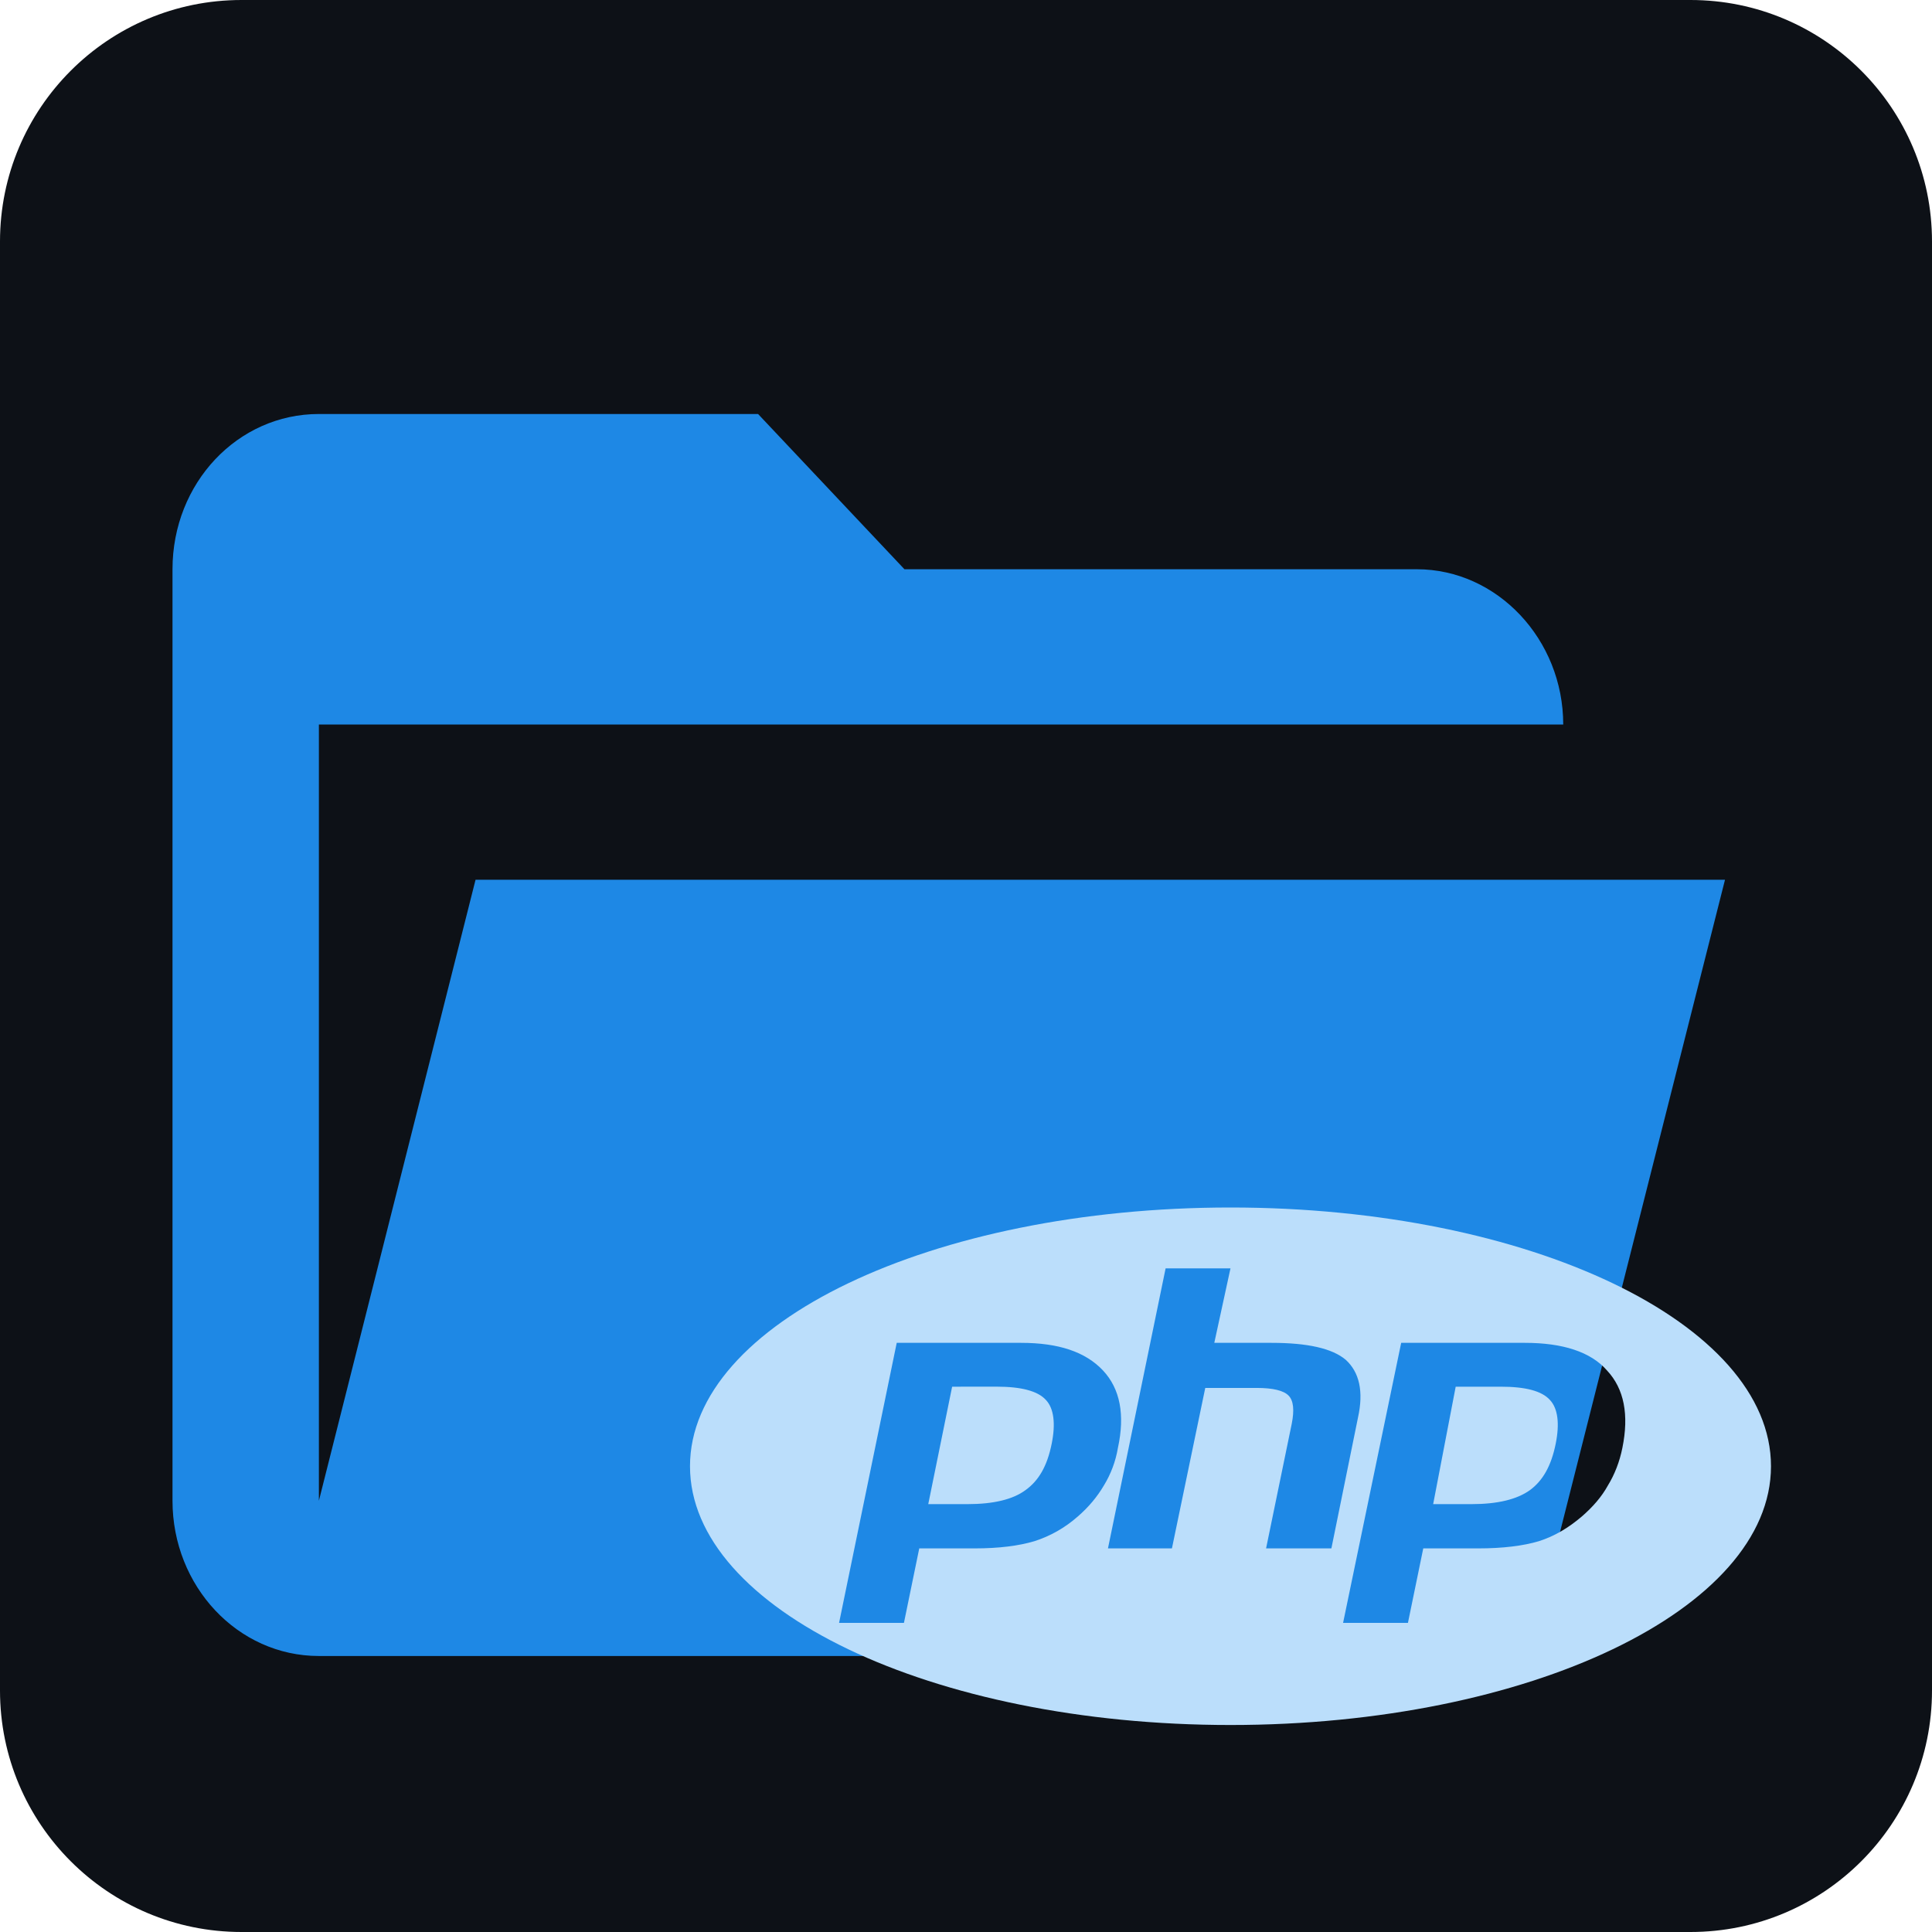
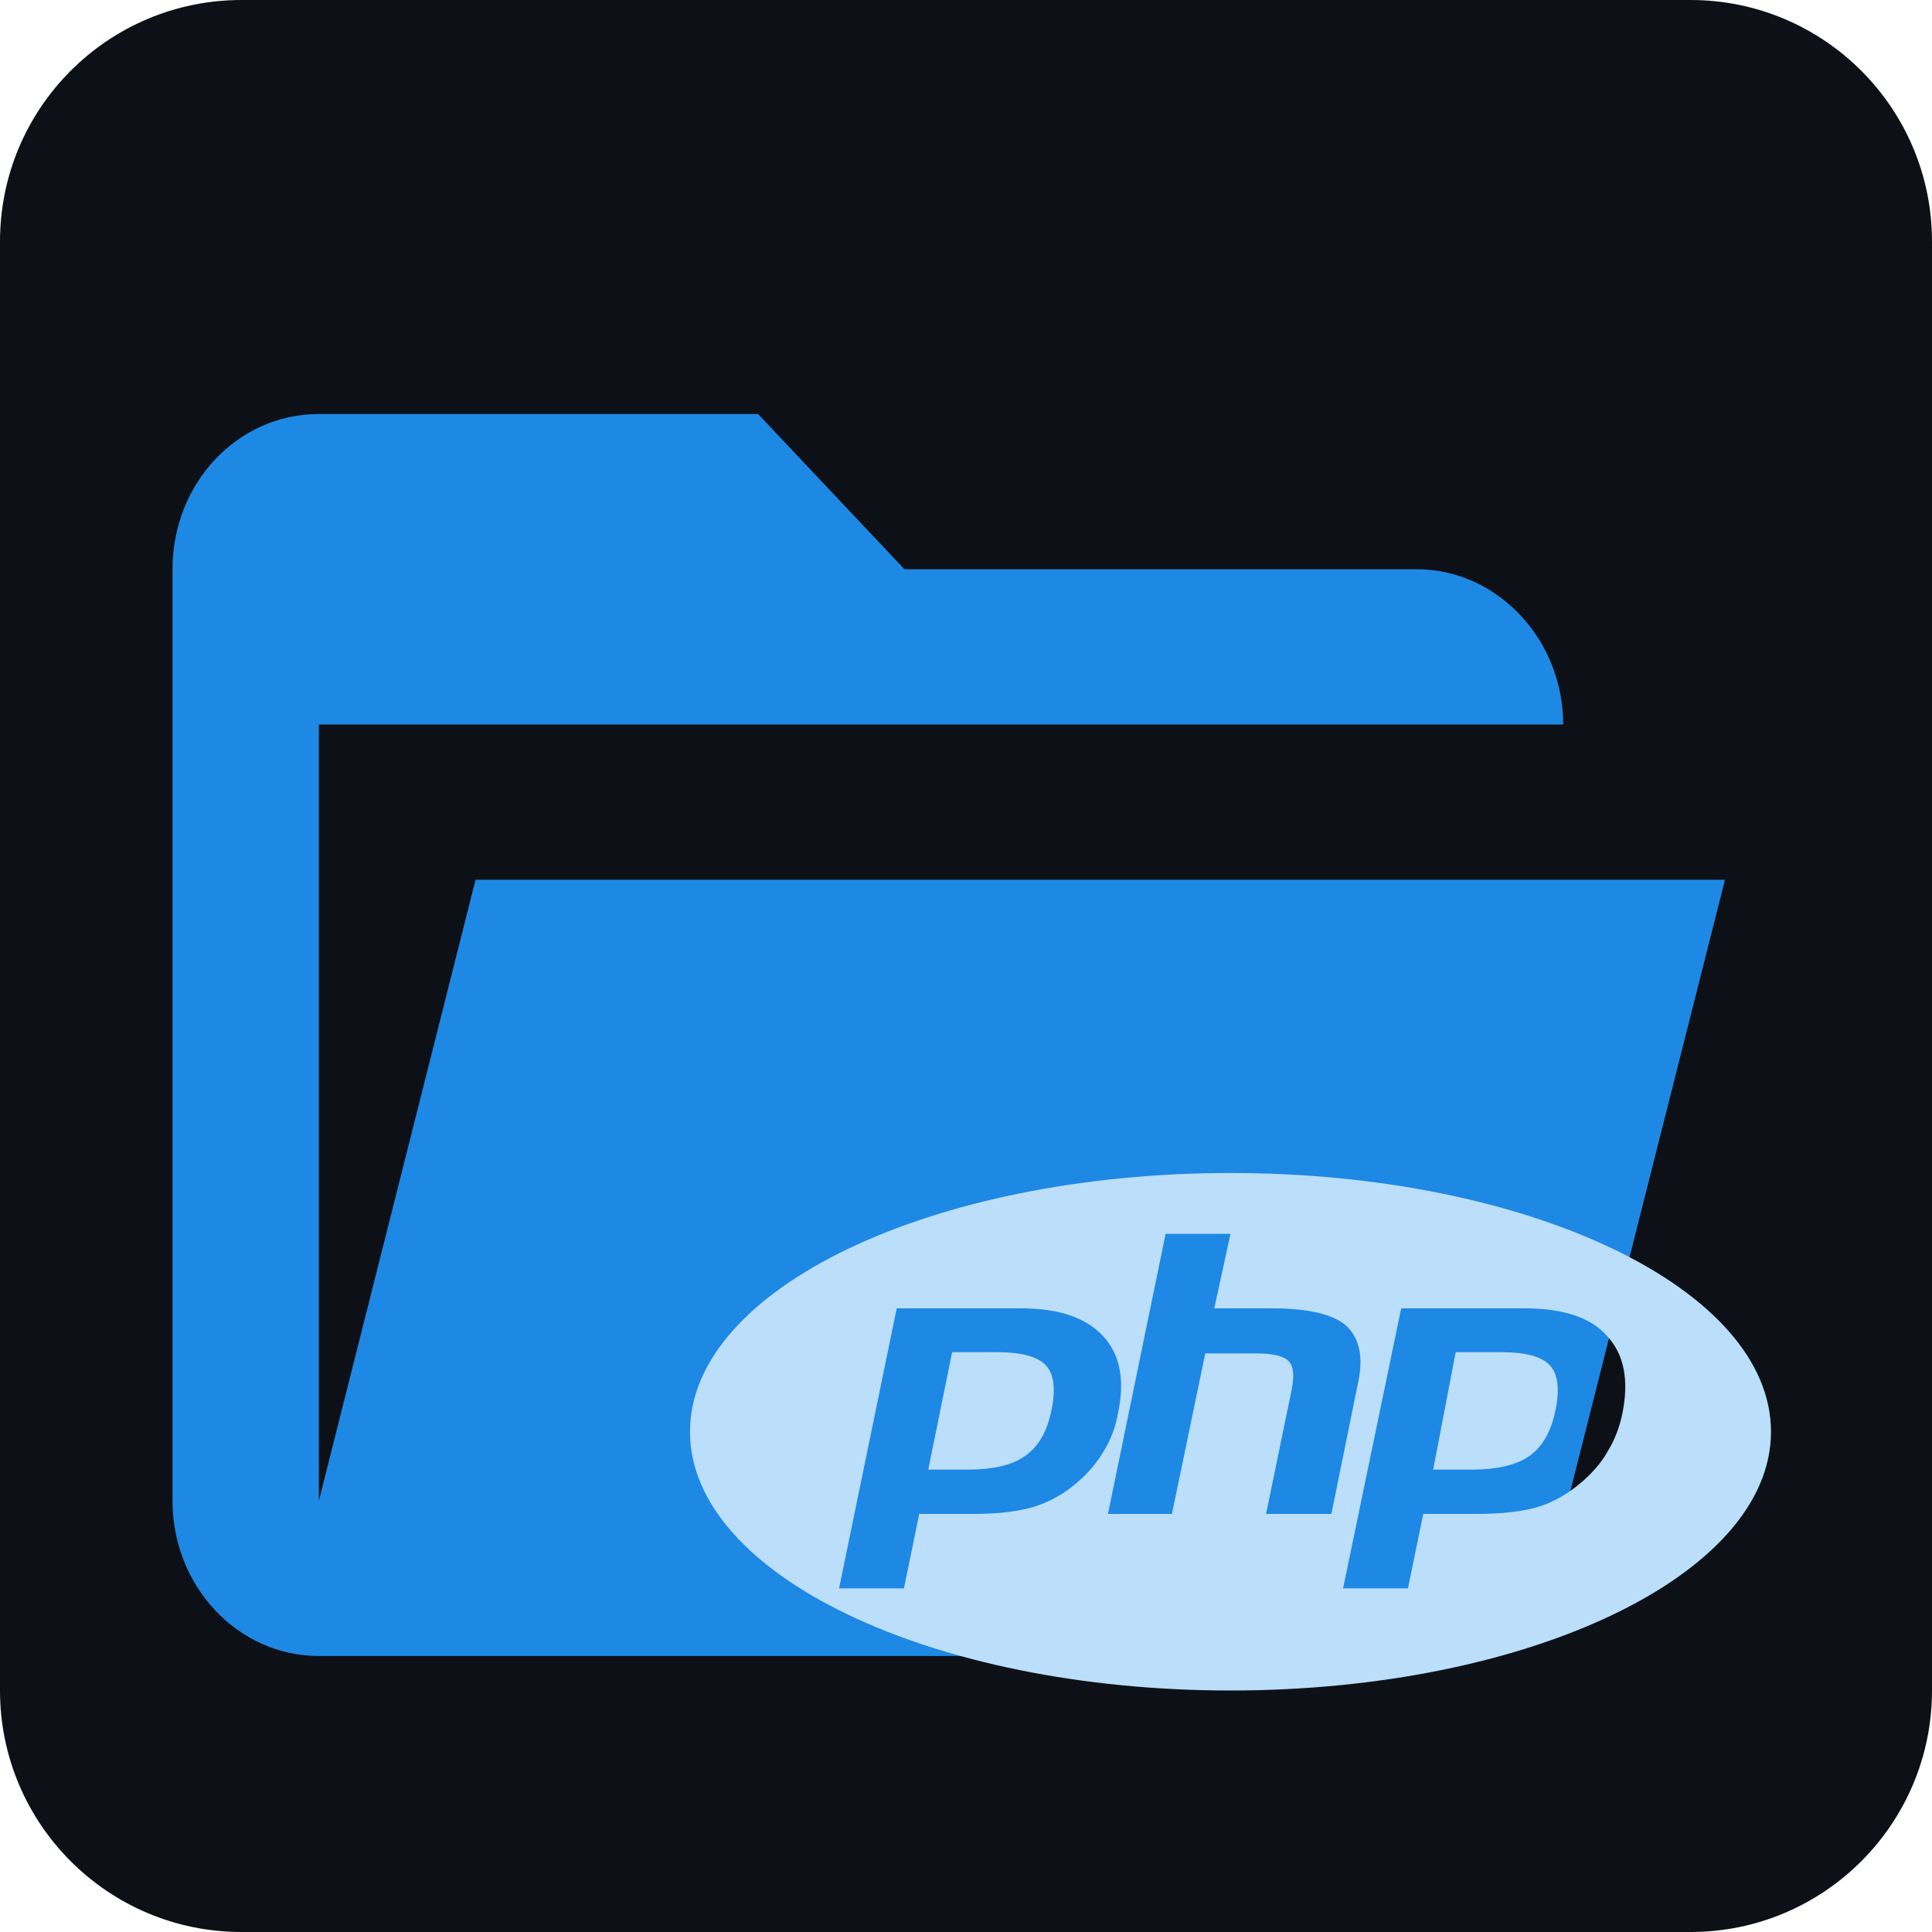
<svg xmlns="http://www.w3.org/2000/svg" width="56" height="56" viewBox="0 0 56 56" fill="none">
  <rect width="56" height="56" rx="7" fill="#0D1117" />
  <path d="M41.068 48H9.243C6.888 48 5 45.975 5 43.5V16.5C5 14.002 6.888 12 9.243 12H21.973L26.216 16.5H41.068C43.395 16.5 45.311 18.532 45.311 21H9.243V43.5L13.784 25.5H50L45.163 44.625C44.675 46.583 43.02 48 41.068 48Z" fill="#1E88E5" />
-   <path d="M35.667 50C27.011 50 20 46.645 20 42.5C20 38.355 27.011 35 35.667 35C44.322 35 51.333 38.355 51.333 42.5C51.333 46.645 44.322 50 35.667 50ZM28.891 40.193C29.596 40.193 30.079 40.317 30.314 40.576C30.549 40.822 30.601 41.267 30.484 41.846C30.353 42.5 30.105 42.919 29.726 43.191C29.361 43.462 28.799 43.598 28.042 43.598H26.906L27.598 40.194L28.891 40.193ZM24.321 47.04H26.201L26.645 44.881H28.251C28.956 44.881 29.53 44.807 29.987 44.671C30.444 44.523 30.862 44.289 31.241 43.956C31.554 43.684 31.802 43.388 31.998 43.055C32.194 42.735 32.337 42.364 32.403 41.97C32.612 41.008 32.468 40.255 31.972 39.725C31.463 39.182 30.679 38.923 29.596 38.923H25.992L24.321 47.04ZM33.786 36.764L32.115 44.881H33.969L34.935 40.23H36.424C36.894 40.23 37.207 40.304 37.351 40.453C37.494 40.6 37.52 40.872 37.442 41.267L36.698 44.881H38.591L39.361 41.094C39.531 40.329 39.4 39.774 39.009 39.416C38.617 39.083 37.899 38.923 36.855 38.923H35.197L35.666 36.764L33.786 36.764ZM43.5 40.194C44.218 40.194 44.688 40.317 44.923 40.576C45.158 40.823 45.21 41.267 45.093 41.846C44.962 42.5 44.714 42.92 44.348 43.191C43.97 43.462 43.408 43.598 42.651 43.598H41.541L42.194 40.194L43.5 40.194ZM38.93 47.04H40.81L41.254 44.881H42.847C43.565 44.881 44.153 44.807 44.609 44.671C45.066 44.523 45.458 44.289 45.85 43.956C46.163 43.684 46.424 43.389 46.607 43.055C46.803 42.735 46.946 42.365 47.025 41.97C47.221 41.008 47.077 40.255 46.581 39.725C46.111 39.182 45.288 38.923 44.205 38.923H40.614L38.93 47.04Z" fill="#BBDEFB" />
+   <path d="M35.667 49C27.011 49 20 45.645 20 41.5C20 37.355 27.011 34 35.667 34C44.322 34 51.333 37.355 51.333 41.5C51.333 45.645 44.322 49 35.667 49ZM28.891 39.193C29.596 39.193 30.079 39.317 30.314 39.576C30.549 39.822 30.601 40.267 30.484 40.846C30.353 41.5 30.105 41.919 29.726 42.191C29.361 42.462 28.799 42.598 28.042 42.598H26.906L27.598 39.194L28.891 39.193ZM24.321 46.04H26.201L26.645 43.881H28.251C28.956 43.881 29.53 43.807 29.987 43.671C30.444 43.523 30.862 43.289 31.241 42.956C31.554 42.684 31.802 42.388 31.998 42.055C32.194 41.735 32.337 41.364 32.403 40.97C32.612 40.008 32.468 39.255 31.972 38.725C31.463 38.182 30.679 37.923 29.596 37.923H25.992L24.321 46.04ZM33.786 35.764L32.115 43.881H33.969L34.935 39.23H36.424C36.894 39.23 37.207 39.304 37.351 39.453C37.494 39.6 37.52 39.872 37.442 40.267L36.698 43.881H38.591L39.361 40.094C39.531 39.329 39.4 38.774 39.009 38.416C38.617 38.083 37.899 37.923 36.855 37.923H35.197L35.666 35.764L33.786 35.764ZM43.5 39.194C44.218 39.194 44.688 39.317 44.923 39.576C45.158 39.823 45.21 40.267 45.093 40.846C44.962 41.5 44.714 41.92 44.348 42.191C43.97 42.462 43.408 42.598 42.651 42.598H41.541L42.194 39.194L43.5 39.194ZM38.93 46.04H40.81L41.254 43.881H42.847C43.565 43.881 44.153 43.807 44.609 43.671C45.066 43.523 45.458 43.289 45.85 42.956C46.163 42.684 46.424 42.389 46.607 42.055C46.803 41.735 46.946 41.365 47.025 40.97C47.221 40.008 47.077 39.255 46.581 38.725C46.111 38.182 45.288 37.923 44.205 37.923H40.614L38.93 46.04Z" fill="#BBDEFB" />
</svg>
